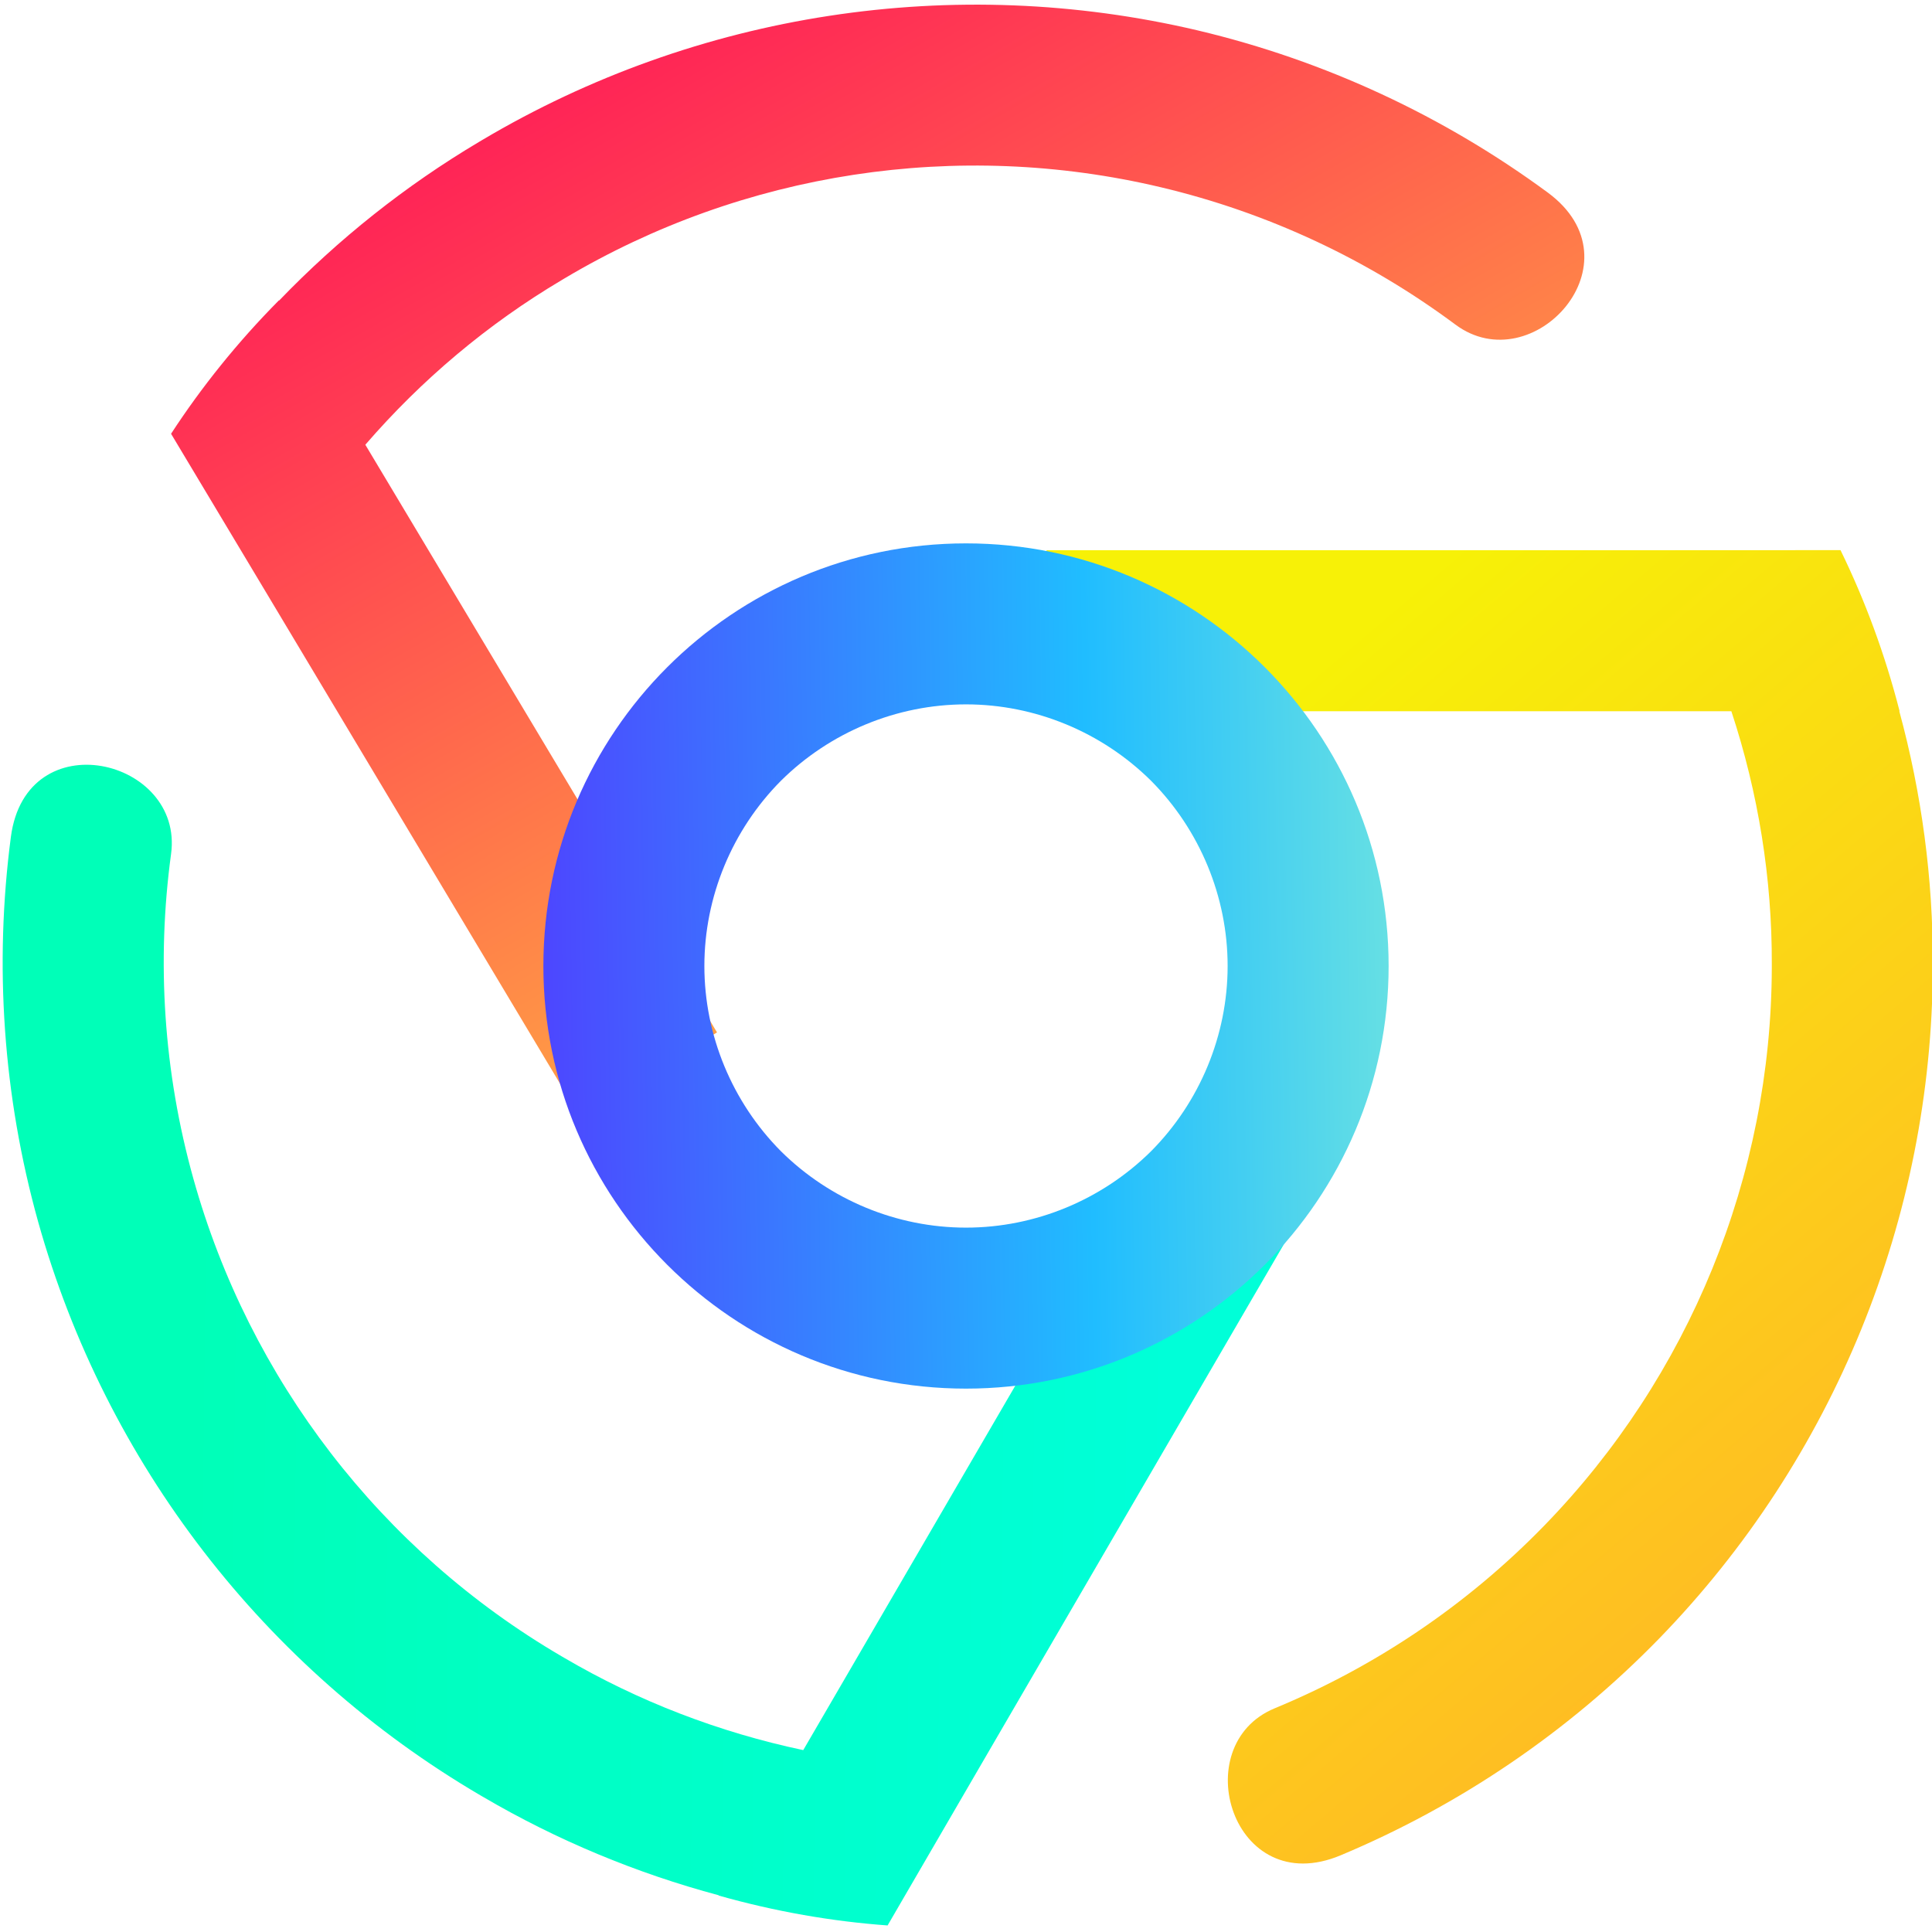
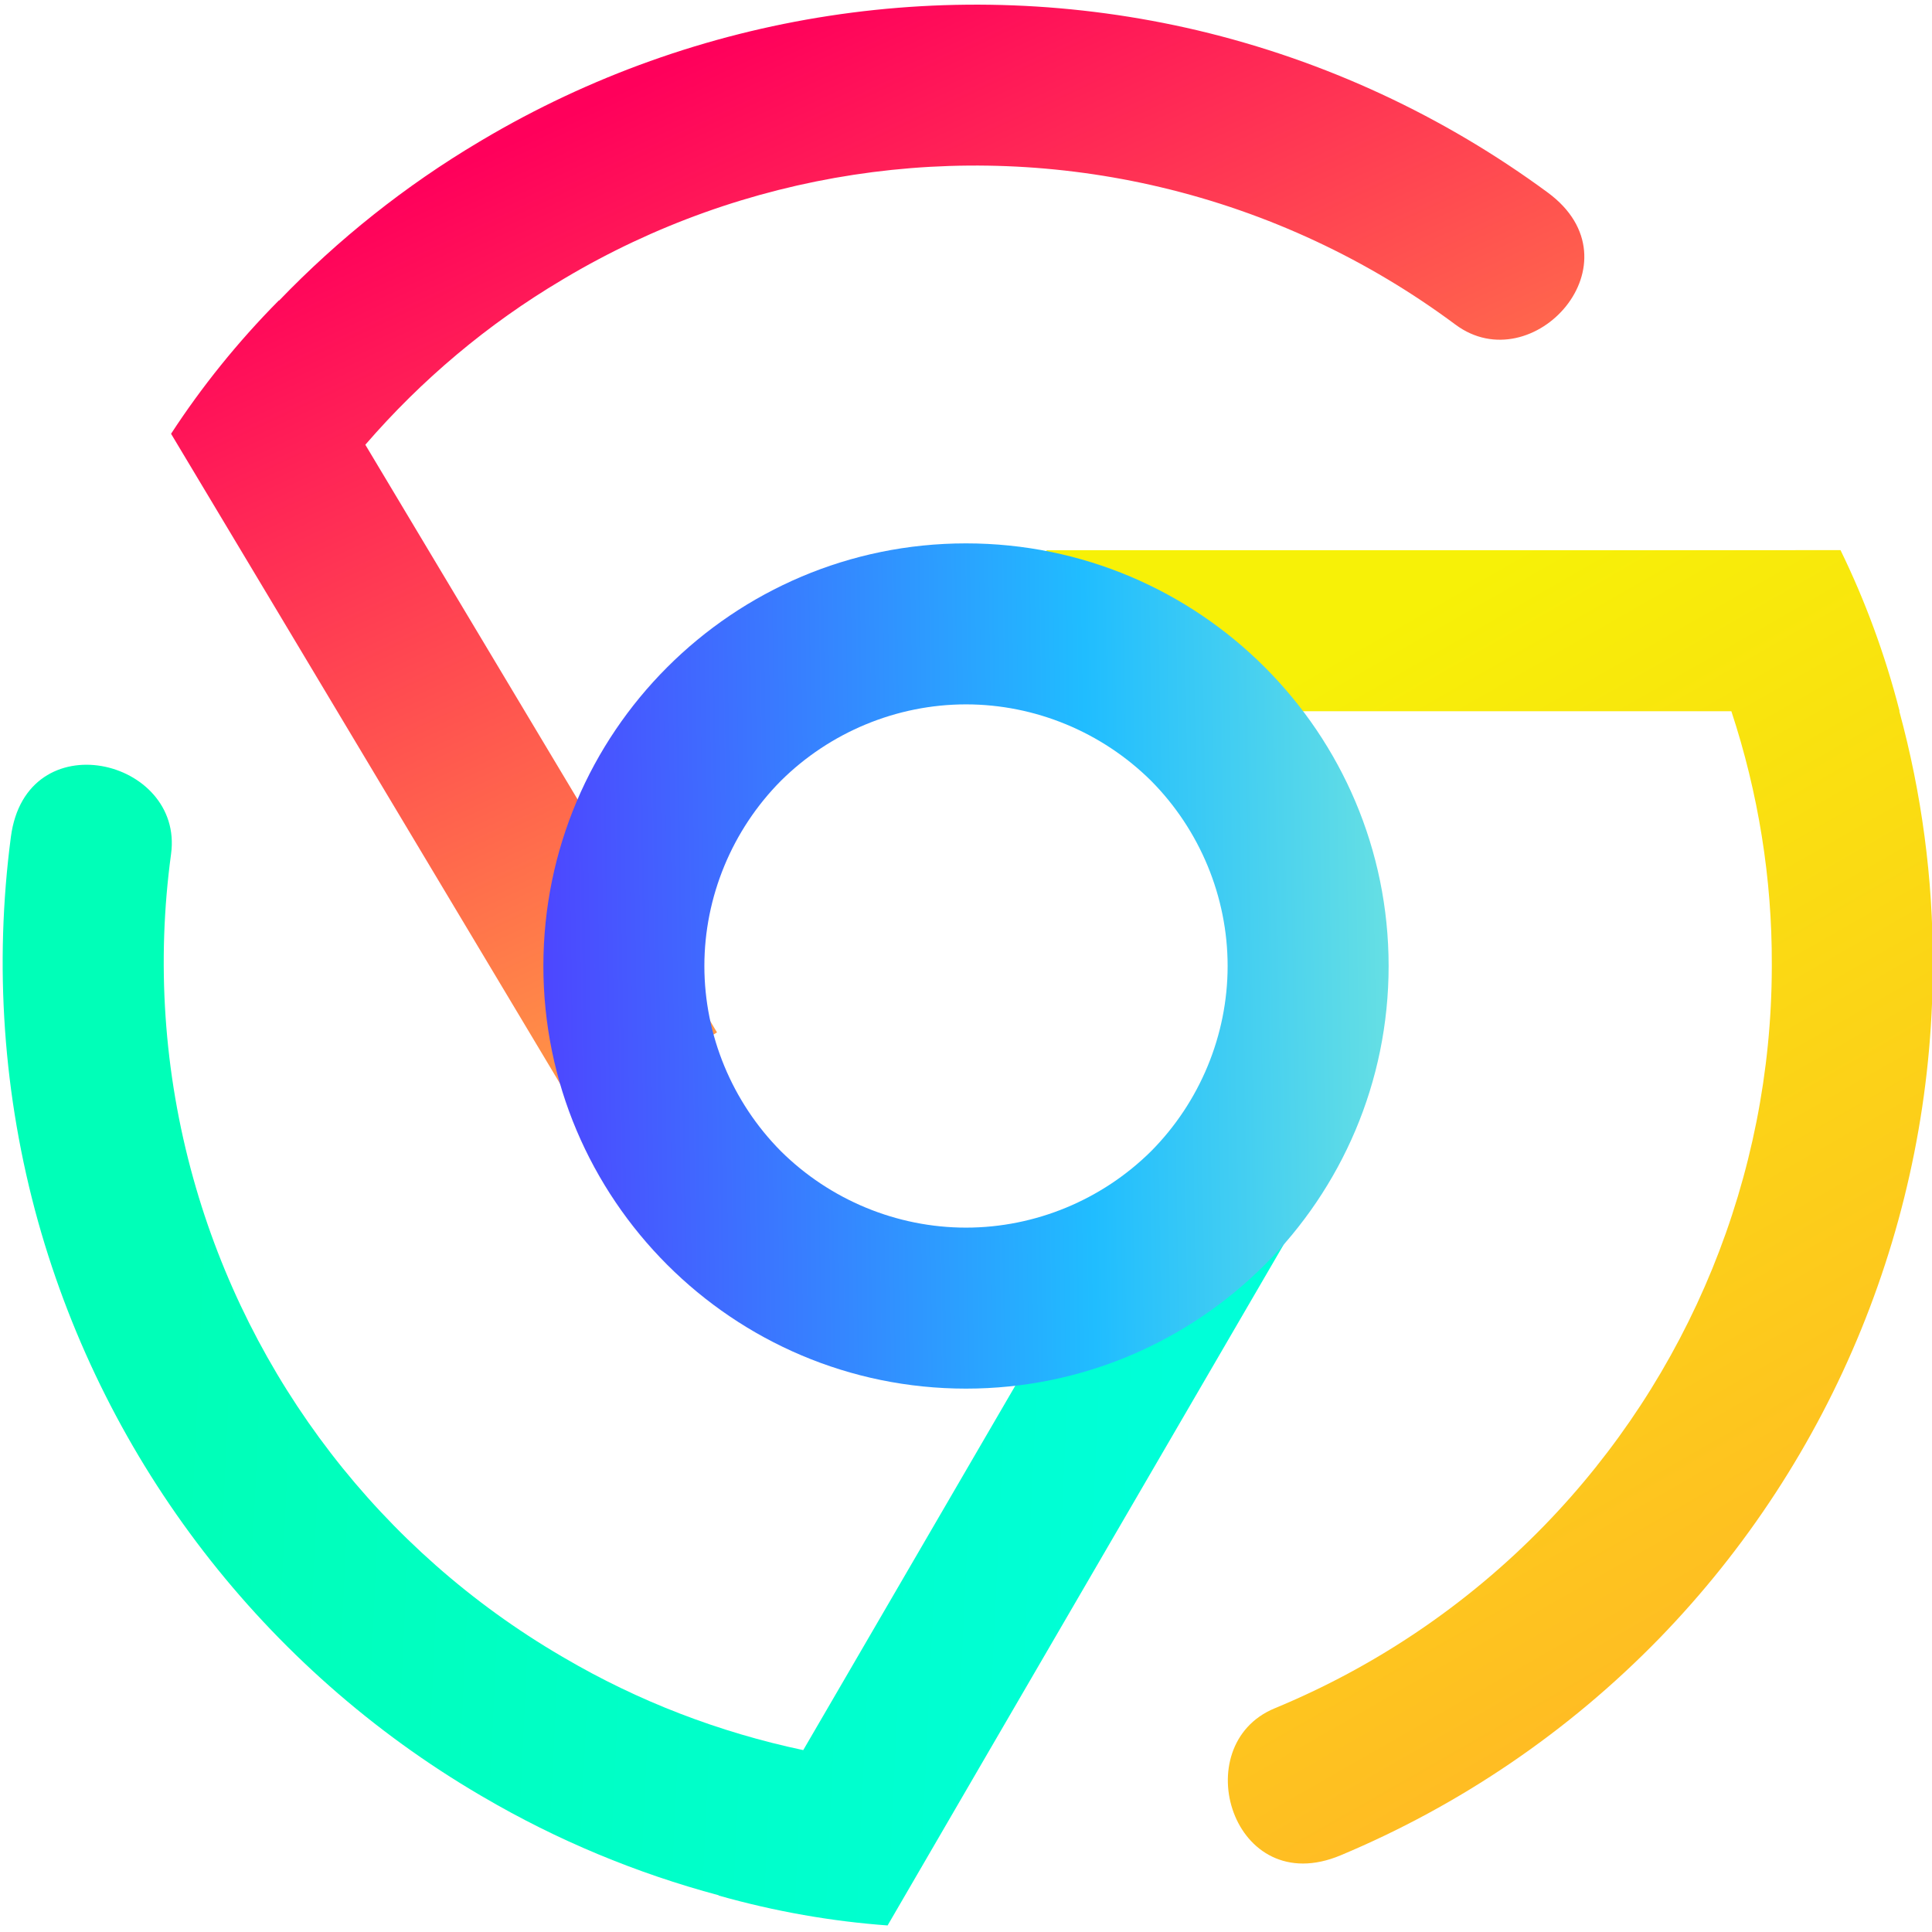
<svg xmlns="http://www.w3.org/2000/svg" style="isolation:isolate" viewBox="0 0 48 48" width="48pt" height="48pt">
-   <linearGradient id="_lgradient_4" x1="0.312" y1="0.079" x2="0.848" y2="1.001" gradientTransform="matrix(22.02,0,0,32.631,26,13.668)" gradientUnits="userSpaceOnUse">
+   <linearGradient id="_lgradient_3" x1="0.312" y1="0.079" x2="0.701" y2="1.072" gradientTransform="matrix(22.02,0,0,32.631,26,13.668)" gradientUnits="userSpaceOnUse">
    <stop offset="0%" stop-opacity="1" style="stop-color:rgb(247,241,7)" />
    <stop offset="83.888%" stop-opacity="1" style="stop-color:rgb(255,187,36)" />
  </linearGradient>
-   <path d=" M 41 13.67 L 45.727 13.668 C 46.333 14.909 46.832 16.253 47.195 17.67 L 47.188 17.67 C 47.744 19.715 48.027 21.831 48.02 23.96 C 48.02 23.96 48.02 23.96 48.02 23.96 L 48.02 24.04 C 48.02 24.04 48.02 24.04 48.02 24.04 C 48 30.26 45.56 36.24 41.23 40.7 C 38.959 43.034 36.257 44.859 33.307 46.095 C 30.619 47.221 29.456 43.357 31.67 42.442 C 34.162 41.412 36.443 39.88 38.36 37.91 C 41.97 34.2 44.01 29.22 44.02 24.03 L 44.02 23.96 C 44.028 21.823 43.684 19.699 43.015 17.67 L 43 17.67 L 28 17.67 L 26 17.67 L 26 13.67 L 28 13.67 L 41 13.67 Z " fill-rule="evenodd" fill="url(#_lgradient_4)" />
-   <linearGradient id="_lgradient_5" x1="0.341" y1="0.23" x2="0.672" y2="0.841" gradientTransform="matrix(-20.604,35.412,-36.37,-21.161,44.506,26.293)" gradientUnits="userSpaceOnUse">
+   <path d=" M 41 13.67 L 45.727 13.668 C 46.333 14.909 46.832 16.253 47.195 17.67 L 47.188 17.67 C 47.744 19.715 48.027 21.831 48.02 23.96 C 48.02 23.96 48.02 23.96 48.02 23.96 L 48.02 24.04 C 48.02 24.04 48.02 24.04 48.02 24.04 C 48 30.26 45.56 36.24 41.23 40.7 C 38.959 43.034 36.257 44.859 33.307 46.095 C 30.619 47.221 29.456 43.357 31.67 42.442 C 34.162 41.412 36.443 39.88 38.36 37.91 C 41.97 34.2 44.01 29.22 44.02 24.03 L 44.02 23.96 C 44.028 21.823 43.684 19.699 43.015 17.67 L 43 17.67 L 28 17.67 L 26 17.67 L 26 13.67 L 28 13.67 L 41 13.67 Z " fill-rule="evenodd" fill="url(#_lgradient_3)" />
+   <linearGradient id="_lgradient_4" x1="0.911" y1="0.503" x2="0" y2="0.465" gradientTransform="matrix(31.905,0,0,28.837,0.066,19)" gradientUnits="userSpaceOnUse">
    <stop offset="0%" stop-opacity="1" style="stop-color:rgb(0,255,216)" />
    <stop offset="83.888%" stop-opacity="1" style="stop-color:rgb(0,255,184)" />
  </linearGradient>
-   <path d=" M 24.427 43.751 L 22.052 47.837 C 20.675 47.737 19.262 47.493 17.854 47.094 L 17.858 47.088 C 15.81 46.54 13.84 45.721 12.003 44.644 C 12.003 44.644 12.003 44.644 12.003 44.644 L 11.934 44.604 C 11.934 44.604 11.934 44.604 11.934 44.604 C 6.567 41.458 2.626 36.342 0.948 30.356 C 0.073 27.219 -0.146 23.967 0.27 20.795 C 0.648 17.905 4.573 18.844 4.25 21.217 C 3.887 23.889 4.064 26.631 4.803 29.279 C 6.194 34.265 9.473 38.533 13.954 41.151 L 14.014 41.186 C 15.858 42.268 17.866 43.039 19.956 43.481 L 19.964 43.468 L 27.508 30.503 L 28.513 28.774 L 31.971 30.786 L 30.965 32.514 L 24.427 43.751 Z " fill-rule="evenodd" fill="url(#_lgradient_5)" />
-   <linearGradient id="_lgradient_6" x1="0" y1="0.5" x2="1" y2="0.5" gradientTransform="matrix(-21.414,-35.785,38.01,-22.745,13.508,43.175)" gradientUnits="userSpaceOnUse">
+   <path d=" M 24.427 43.751 L 22.052 47.837 C 20.675 47.737 19.262 47.493 17.854 47.094 L 17.858 47.088 C 15.81 46.54 13.84 45.721 12.003 44.644 C 12.003 44.644 12.003 44.644 12.003 44.644 L 11.934 44.604 C 11.934 44.604 11.934 44.604 11.934 44.604 C 6.567 41.458 2.626 36.342 0.948 30.356 C 0.073 27.219 -0.146 23.967 0.27 20.795 C 0.648 17.905 4.573 18.844 4.25 21.217 C 3.887 23.889 4.064 26.631 4.803 29.279 C 6.194 34.265 9.473 38.533 13.954 41.151 L 14.014 41.186 C 15.858 42.268 17.866 43.039 19.956 43.481 L 19.964 43.468 L 27.508 30.503 L 28.513 28.774 L 31.971 30.786 L 30.965 32.514 L 24.427 43.751 Z " fill-rule="evenodd" fill="url(#_lgradient_4)" />
+   <linearGradient id="_lgradient_5" x1="0.805" y1="1.149" x2="0.195" y2="0.129" gradientTransform="matrix(35.112,0,0,27.588,4.25,0.116)" gradientUnits="userSpaceOnUse">
    <stop offset="0%" stop-opacity="1" style="stop-color:rgb(255,229,59)" />
    <stop offset="98.696%" stop-opacity="1" style="stop-color:rgb(255,0,91)" />
  </linearGradient>
-   <path d=" M 6.679 14.832 L 4.25 10.777 C 5.004 9.62 5.9 8.501 6.93 7.462 L 6.934 7.468 C 8.404 5.941 10.073 4.612 11.904 3.524 C 11.904 3.524 11.904 3.524 11.904 3.524 L 11.973 3.483 C 11.973 3.483 11.973 3.483 11.973 3.483 C 17.32 0.307 23.705 -0.67 29.755 0.755 C 32.925 1.506 35.877 2.887 38.454 4.784 C 40.8 6.512 38.081 9.494 36.159 8.064 C 33.996 6.455 31.51 5.284 28.835 4.651 C 23.798 3.458 18.477 4.265 14.018 6.921 L 13.958 6.957 C 12.12 8.047 10.474 9.433 9.077 11.049 L 9.084 11.062 L 16.787 23.933 L 17.814 25.65 L 14.381 27.704 L 13.354 25.987 L 6.679 14.832 Z " fill-rule="evenodd" fill="url(#_lgradient_6)" />
-   <linearGradient id="_lgradient_7" x1="-0.107" y1="0.458" x2="1.347" y2="0.434" gradientTransform="matrix(21,0,0,21,13.5,13.5)" gradientUnits="userSpaceOnUse">
+   <path d=" M 6.679 14.832 L 4.25 10.777 C 5.004 9.62 5.9 8.501 6.93 7.462 L 6.934 7.468 C 8.404 5.941 10.073 4.612 11.904 3.524 C 11.904 3.524 11.904 3.524 11.904 3.524 L 11.973 3.483 C 11.973 3.483 11.973 3.483 11.973 3.483 C 17.32 0.307 23.705 -0.67 29.755 0.755 C 32.925 1.506 35.877 2.887 38.454 4.784 C 40.8 6.512 38.081 9.494 36.159 8.064 C 33.996 6.455 31.51 5.284 28.835 4.651 C 23.798 3.458 18.477 4.265 14.018 6.921 L 13.958 6.957 C 12.12 8.047 10.474 9.433 9.077 11.049 L 9.084 11.062 L 16.787 23.933 L 17.814 25.65 L 14.381 27.704 L 13.354 25.987 L 6.679 14.832 Z " fill-rule="evenodd" fill="url(#_lgradient_5)" />
+   <linearGradient id="_lgradient_6" x1="-0.107" y1="0.458" x2="1.347" y2="0.434" gradientTransform="matrix(21,0,0,21,13.5,13.5)" gradientUnits="userSpaceOnUse">
    <stop offset="0%" stop-opacity="1" style="stop-color:rgb(84,51,255)" />
    <stop offset="51.739%" stop-opacity="1" style="stop-color:rgb(32,189,255)" />
    <stop offset="98.261%" stop-opacity="1" style="stop-color:rgb(165,254,203)" />
  </linearGradient>
-   <path d=" M 13.5 24 C 13.5 18.205 18.205 13.5 24 13.5 C 29.795 13.5 34.5 18.205 34.5 24 C 34.5 29.795 29.795 34.5 24 34.5 C 18.205 34.5 13.5 29.795 13.5 24 Z  M 17.5 24 C 17.5 22.28 18.19 20.62 19.4 19.4 C 20.62 18.19 22.28 17.5 24 17.5 C 25.72 17.5 27.38 18.19 28.6 19.4 C 29.81 20.62 30.5 22.28 30.5 24 C 30.5 25.72 29.81 27.38 28.6 28.6 C 27.38 29.81 25.72 30.5 24 30.5 C 22.28 30.5 20.62 29.81 19.4 28.6 C 18.19 27.38 17.5 25.72 17.5 24 Z " fill-rule="evenodd" fill="url(#_lgradient_7)" />
+   <path d=" M 13.5 24 C 13.5 18.205 18.205 13.5 24 13.5 C 29.795 13.5 34.5 18.205 34.5 24 C 34.5 29.795 29.795 34.5 24 34.5 C 18.205 34.5 13.5 29.795 13.5 24 Z  M 17.5 24 C 17.5 22.28 18.19 20.62 19.4 19.4 C 20.62 18.19 22.28 17.5 24 17.5 C 25.72 17.5 27.38 18.19 28.6 19.4 C 29.81 20.62 30.5 22.28 30.5 24 C 30.5 25.72 29.81 27.38 28.6 28.6 C 27.38 29.81 25.72 30.5 24 30.5 C 22.28 30.5 20.62 29.81 19.4 28.6 C 18.19 27.38 17.5 25.72 17.5 24 Z " fill-rule="evenodd" fill="url(#_lgradient_6)" />
</svg>
